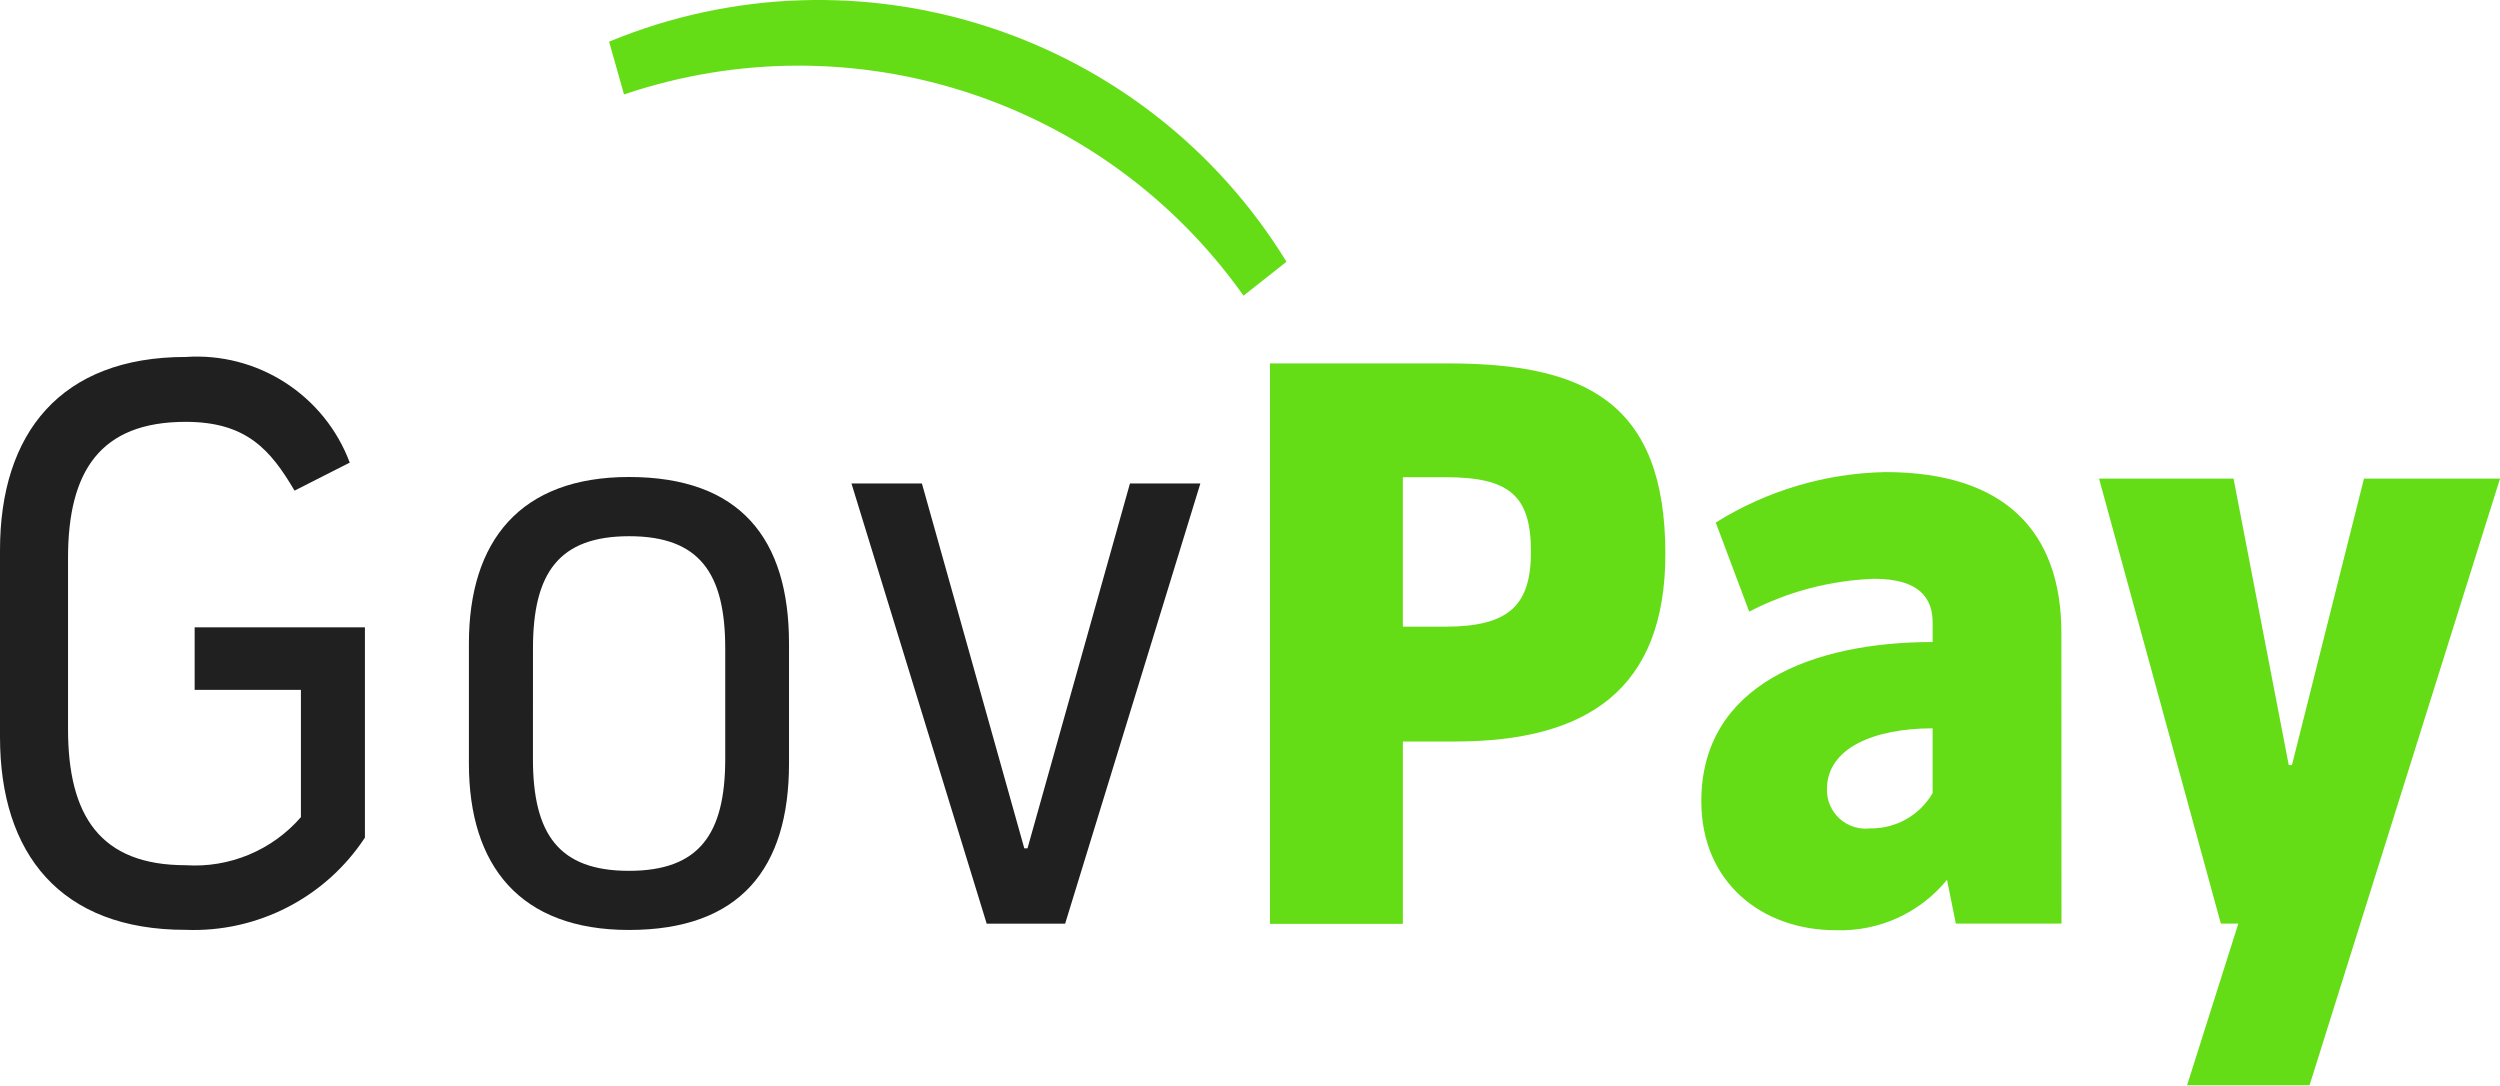
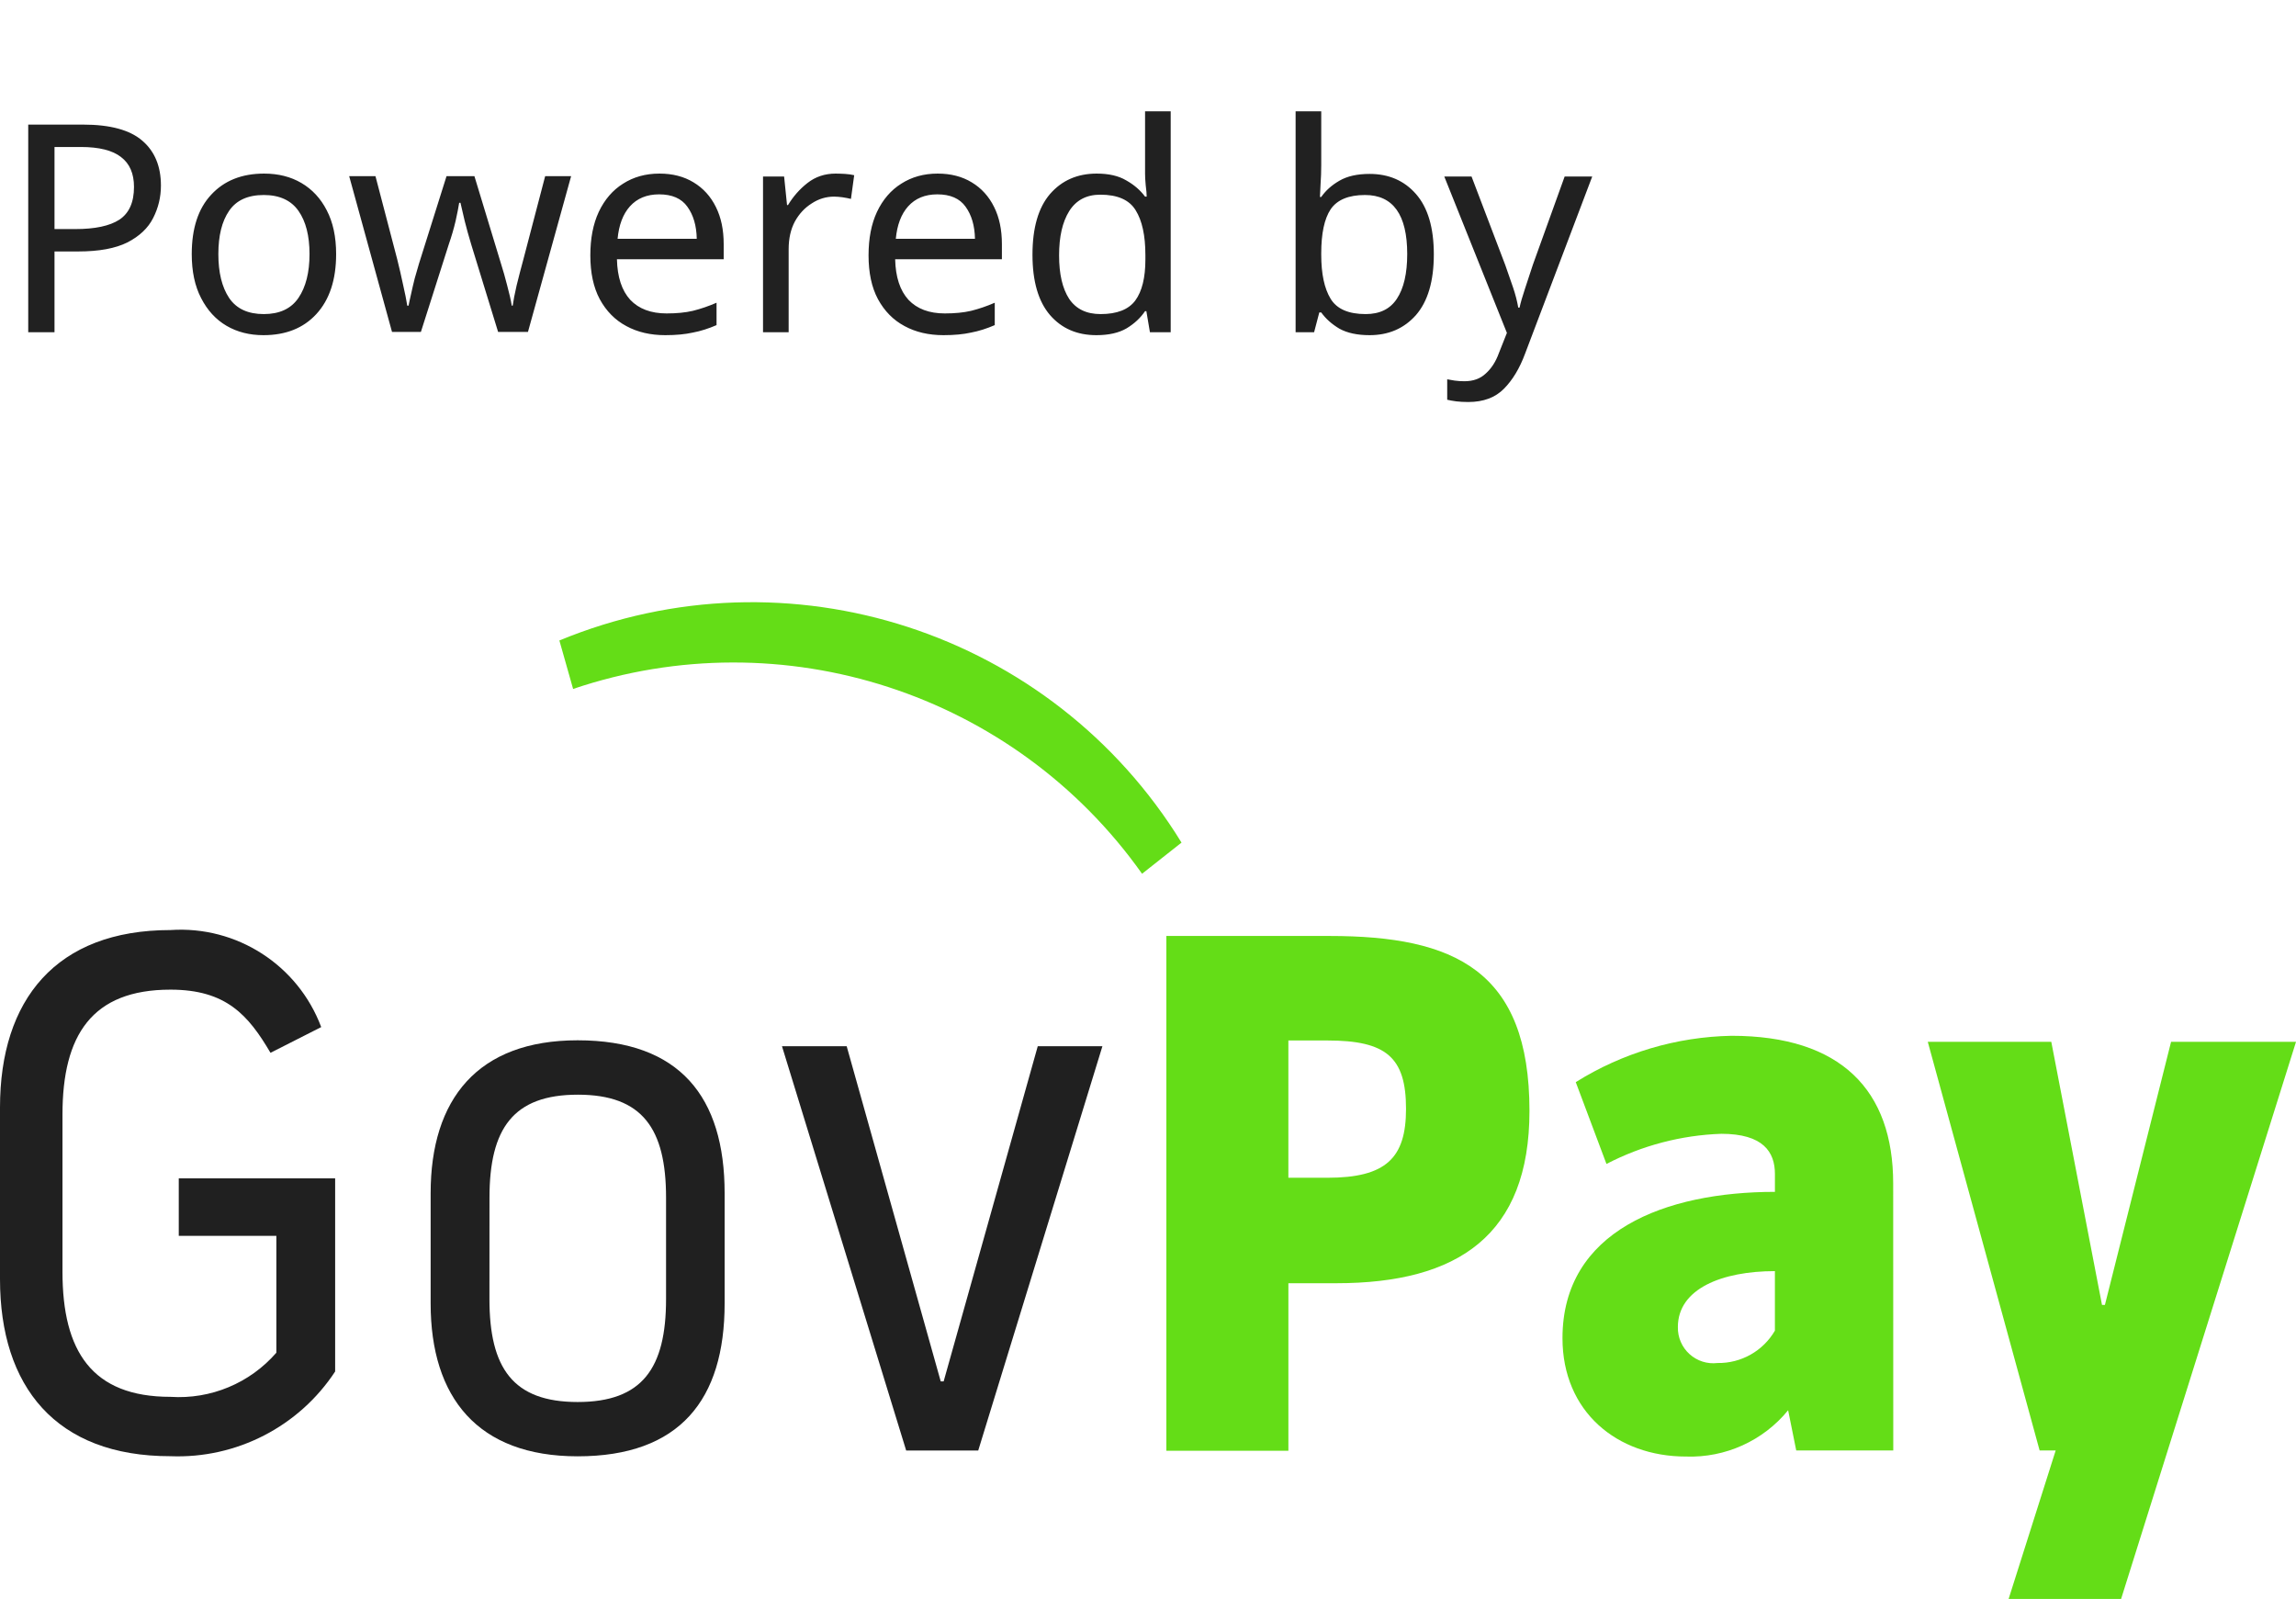
- <svg xmlns="http://www.w3.org/2000/svg" width="110.572" height="48" viewBox="0 0 110.572 48">
+ <svg xmlns="http://www.w3.org/2000/svg" width="110.572" height="77" viewBox="0 0 110.572 77">
  <defs>
-     <style>.a{fill:#202020;}.b{fill:#64dd17;}</style>
+     <style>.a{fill:#212121;font-size:14px;font-family:'Titillium Web', sans-serif;font-weight: 400;}.b{fill:#202020;}.c{fill:#64dd17;}</style>
  </defs>
-   <g transform="translate(0 -0.004)">
-     <g transform="translate(0 0.004)">
-       <path class="a" d="M3.009,65.985v7.574c0,3.824,1.416,6.02,5.2,6.02a6.211,6.211,0,0,0,5.1-2.126V71.825h-4.7V69.059H16.14v9.3a9.065,9.065,0,0,1-7.928,4.079C2.682,82.443,0,79.081,0,73.912V65.644C0,60.462,2.691,57.1,8.213,57.1a7.227,7.227,0,0,1,7.256,4.673l-2.442,1.239C11.965,61.206,10.9,59.97,8.213,59.97,4.424,59.968,3.009,62.163,3.009,65.985Z" transform="translate(0 -41.312)" />
-       <path class="a" d="M75,83.664c0-4.532,2.265-7.364,7.079-7.364,4.919,0,7.079,2.726,7.079,7.364v5.309c0,4.637-2.16,7.361-7.079,7.361C77.265,96.334,75,93.5,75,88.973Zm2.832,5.1c0,3.318,1.131,4.955,4.247,4.955s4.258-1.629,4.258-4.955V83.877c0-3.318-1.134-4.958-4.247-4.958s-4.256,1.629-4.256,4.958Z" transform="translate(-54.261 -55.203)" />
-       <path class="a" d="M142.171,96.8,136.19,77.33h3.116l4.529,16.14h.141l4.532-16.14h3.114L145.641,96.8Z" transform="translate(-98.531 -55.948)" />
-       <path class="b" d="M210.989,58.13c6.017,0,9.628,1.659,9.628,8.423,0,5.981-3.434,8.3-9.31,8.3h-2.3V82.92H203.13V58.13Zm-1.983,11.644h1.878c2.832,0,3.788-.957,3.788-3.318,0-2.489-.957-3.293-3.788-3.293h-1.878Z" transform="translate(-146.96 -42.057)" />
-       <path class="b" d="M288.05,95.495h-4.673l-.39-1.936a6.077,6.077,0,0,1-4.919,2.229c-3.318,0-5.948-2.157-5.948-5.7,0-5.168,4.958-7.046,10.231-7.046v-.86c0-1.062-.567-1.936-2.583-1.936a12.964,12.964,0,0,0-5.53,1.452l-1.479-3.94a14.675,14.675,0,0,1,7.5-2.232c5.273,0,7.787,2.621,7.787,7.115Zm-5.7-5.771V86.859c-2.55,0-4.673.849-4.673,2.691a1.706,1.706,0,0,0,1.911,1.734A3.136,3.136,0,0,0,282.351,89.724Z" transform="translate(-196.873 -54.646)" />
-       <path class="b" d="M345.05,103.391h-5.417L341.9,96.24h-.774L335.74,76.56h5.948l2.442,12.67h.141l3.186-12.67h6.017Z" transform="translate(-242.901 -55.391)" />
-       <path class="b" d="M127.381,11.581l-1.9,1.5a24.112,24.112,0,0,0-27.4-8.9L97.42,1.847a24.278,24.278,0,0,1,29.961,9.734Z" transform="translate(-70.481 -0.004)" />
+   <g transform="translate(-156.428 -466)">
+     <text class="a" transform="translate(156.428 482)">
+       <tspan x="0" y="0">Powered by</tspan>
+     </text>
+     <g transform="translate(156.428 494.996)">
+       <g transform="translate(0 0.004)">
+         <path class="b" d="M3.009,65.985v7.574c0,3.824,1.416,6.02,5.2,6.02a6.211,6.211,0,0,0,5.1-2.126V71.825h-4.7V69.059H16.14v9.3a9.065,9.065,0,0,1-7.928,4.079C2.682,82.443,0,79.081,0,73.912V65.644C0,60.462,2.691,57.1,8.213,57.1a7.227,7.227,0,0,1,7.256,4.673l-2.442,1.239C11.965,61.206,10.9,59.97,8.213,59.97,4.424,59.968,3.009,62.163,3.009,65.985Z" transform="translate(0 -41.312)" />
+         <path class="b" d="M75,83.664c0-4.532,2.265-7.364,7.079-7.364,4.919,0,7.079,2.726,7.079,7.364v5.309c0,4.637-2.16,7.361-7.079,7.361C77.265,96.334,75,93.5,75,88.973Zm2.832,5.1c0,3.318,1.131,4.955,4.247,4.955s4.258-1.629,4.258-4.955V83.877c0-3.318-1.134-4.958-4.247-4.958s-4.256,1.629-4.256,4.958Z" transform="translate(-54.261 -55.203)" />
+         <path class="b" d="M142.171,96.8,136.19,77.33h3.116l4.529,16.14h.141l4.532-16.14h3.114L145.641,96.8Z" transform="translate(-98.531 -55.948)" />
+         <path class="c" d="M210.989,58.13c6.017,0,9.628,1.659,9.628,8.423,0,5.981-3.434,8.3-9.31,8.3h-2.3V82.92H203.13V58.13Zm-1.983,11.644h1.878c2.832,0,3.788-.957,3.788-3.318,0-2.489-.957-3.293-3.788-3.293h-1.878Z" transform="translate(-146.96 -42.057)" />
+         <path class="c" d="M288.05,95.495h-4.673l-.39-1.936a6.077,6.077,0,0,1-4.919,2.229c-3.318,0-5.948-2.157-5.948-5.7,0-5.168,4.958-7.046,10.231-7.046v-.86c0-1.062-.567-1.936-2.583-1.936a12.964,12.964,0,0,0-5.53,1.452l-1.479-3.94a14.675,14.675,0,0,1,7.5-2.232c5.273,0,7.787,2.621,7.787,7.115Zm-5.7-5.771V86.859c-2.55,0-4.673.849-4.673,2.691a1.706,1.706,0,0,0,1.911,1.734A3.136,3.136,0,0,0,282.351,89.724Z" transform="translate(-196.873 -54.646)" />
+         <path class="c" d="M345.05,103.391h-5.417L341.9,96.24h-.774L335.74,76.56h5.948l2.442,12.67h.141l3.186-12.67h6.017Z" transform="translate(-242.901 -55.391)" />
+         <path class="c" d="M127.381,11.581l-1.9,1.5a24.112,24.112,0,0,0-27.4-8.9L97.42,1.847a24.278,24.278,0,0,1,29.961,9.734Z" transform="translate(-70.481 -0.004)" />
+       </g>
    </g>
  </g>
</svg>
